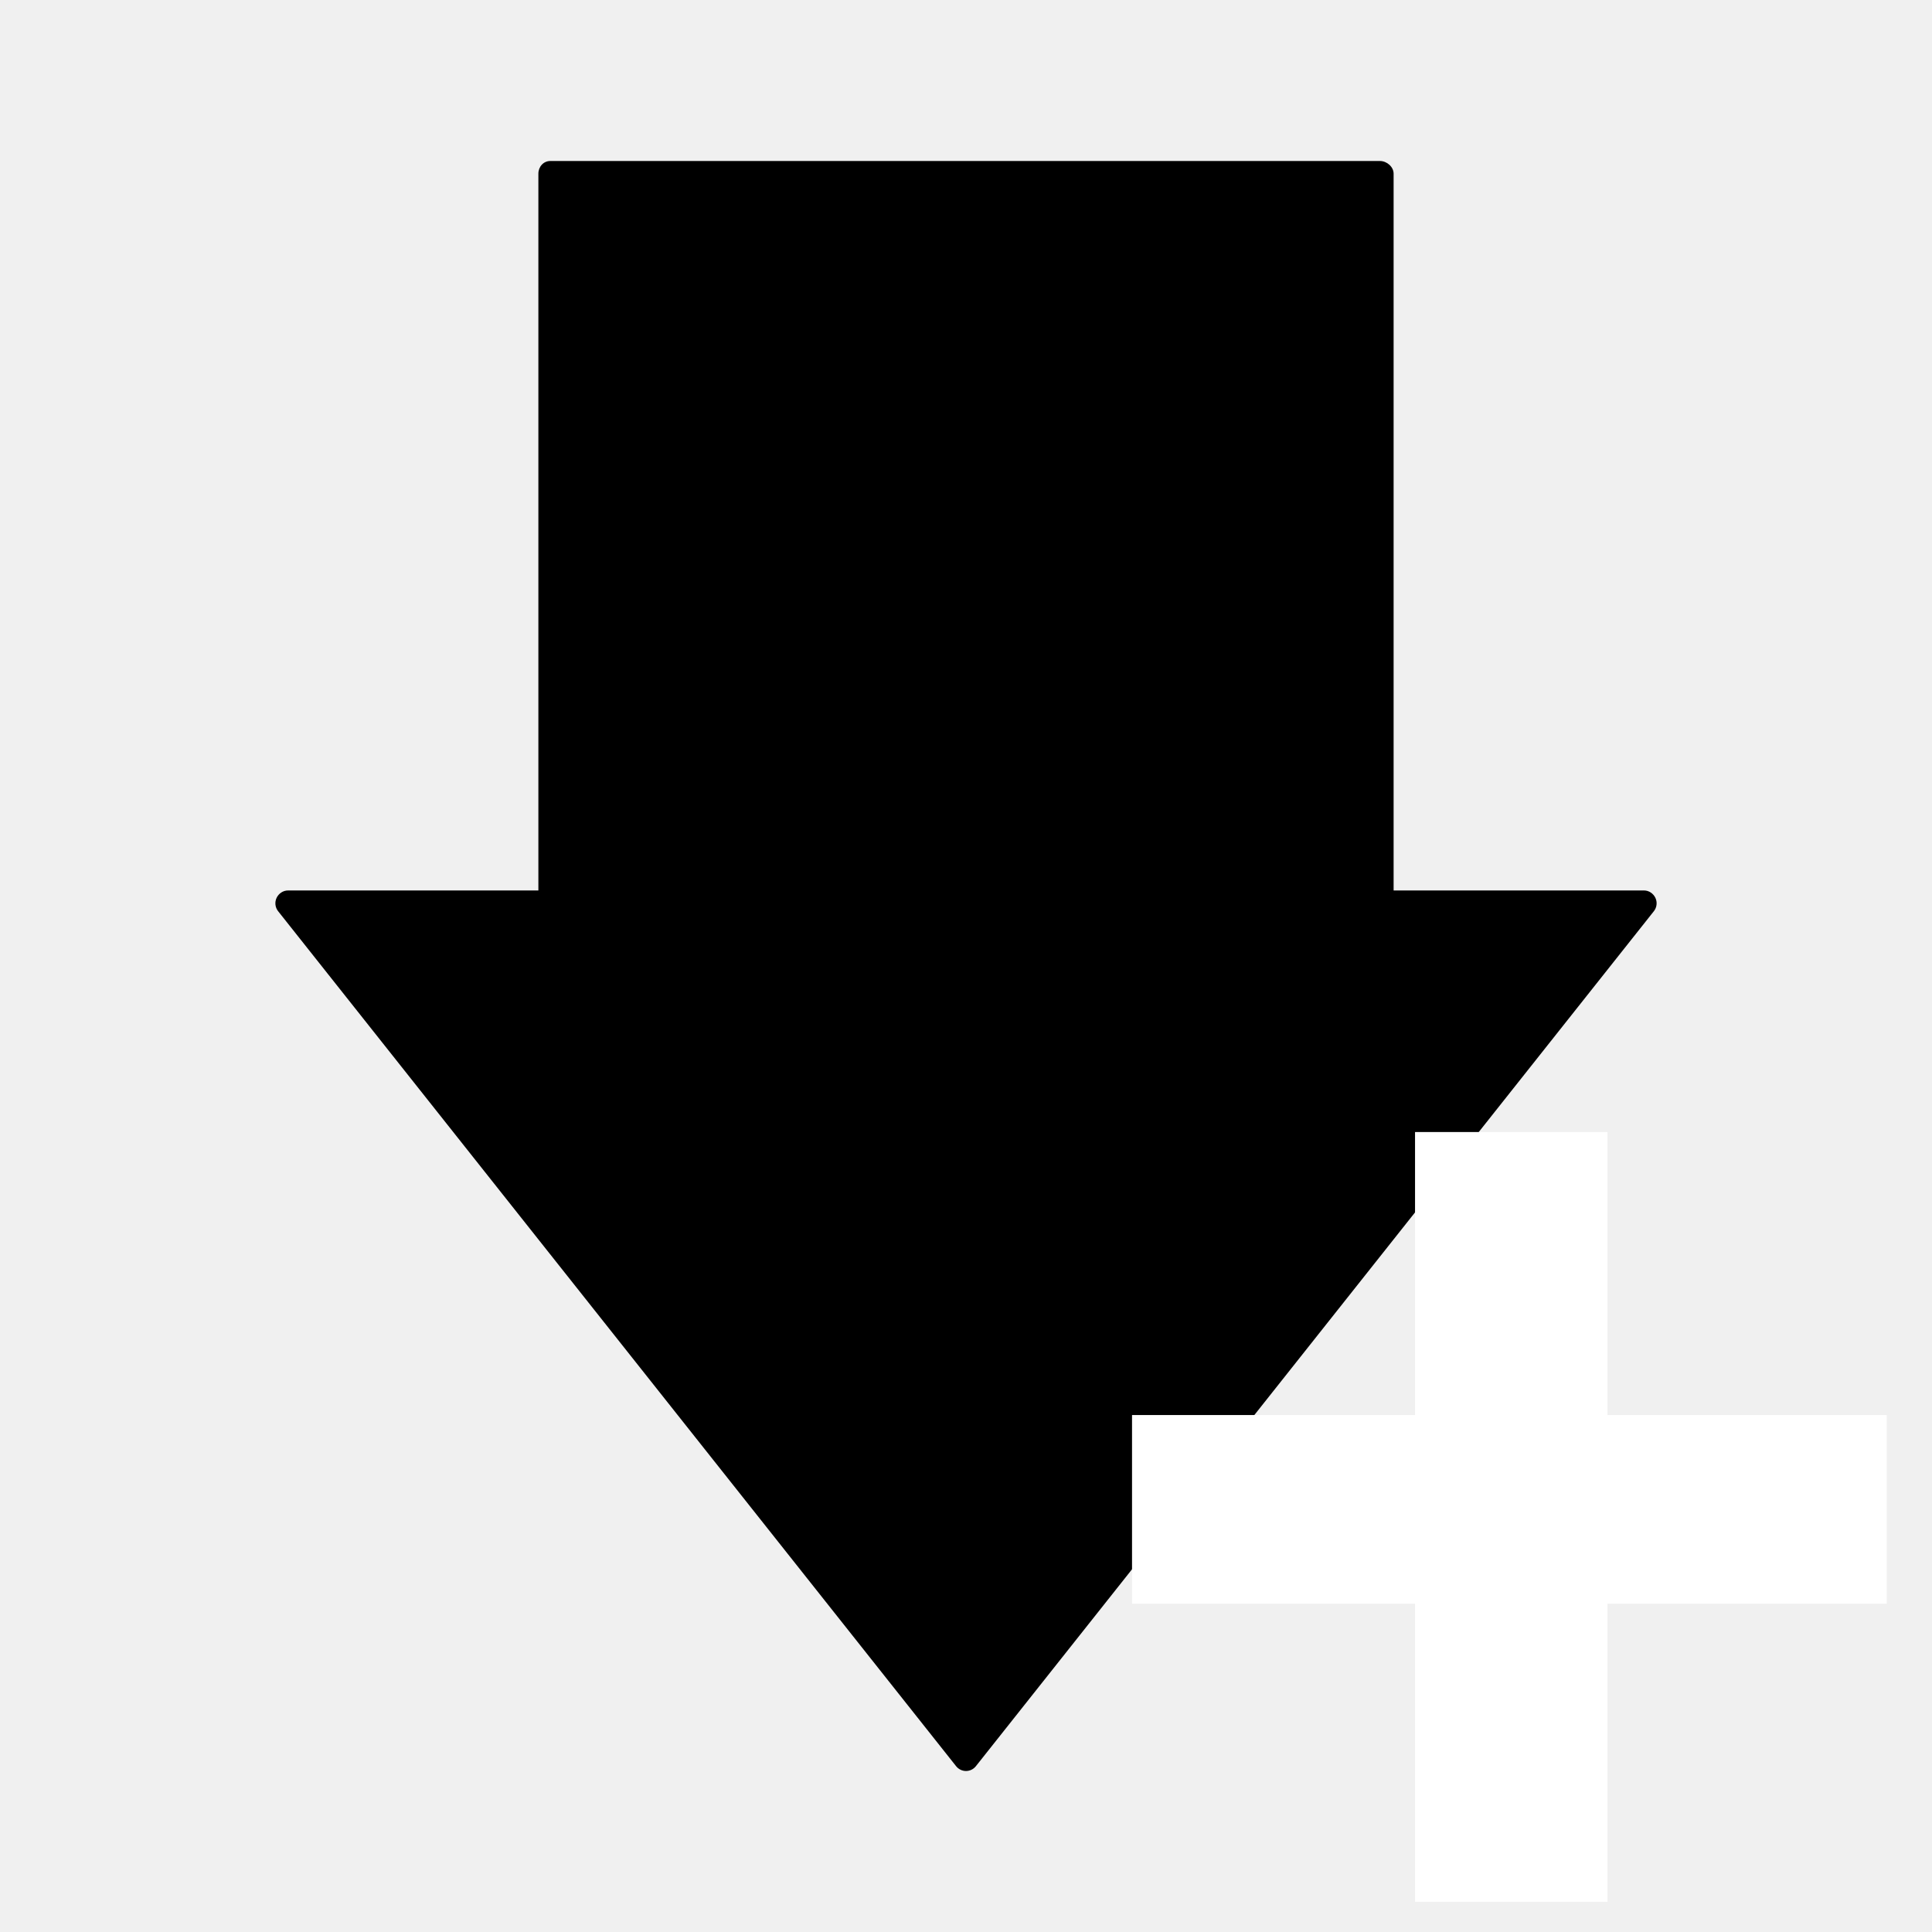
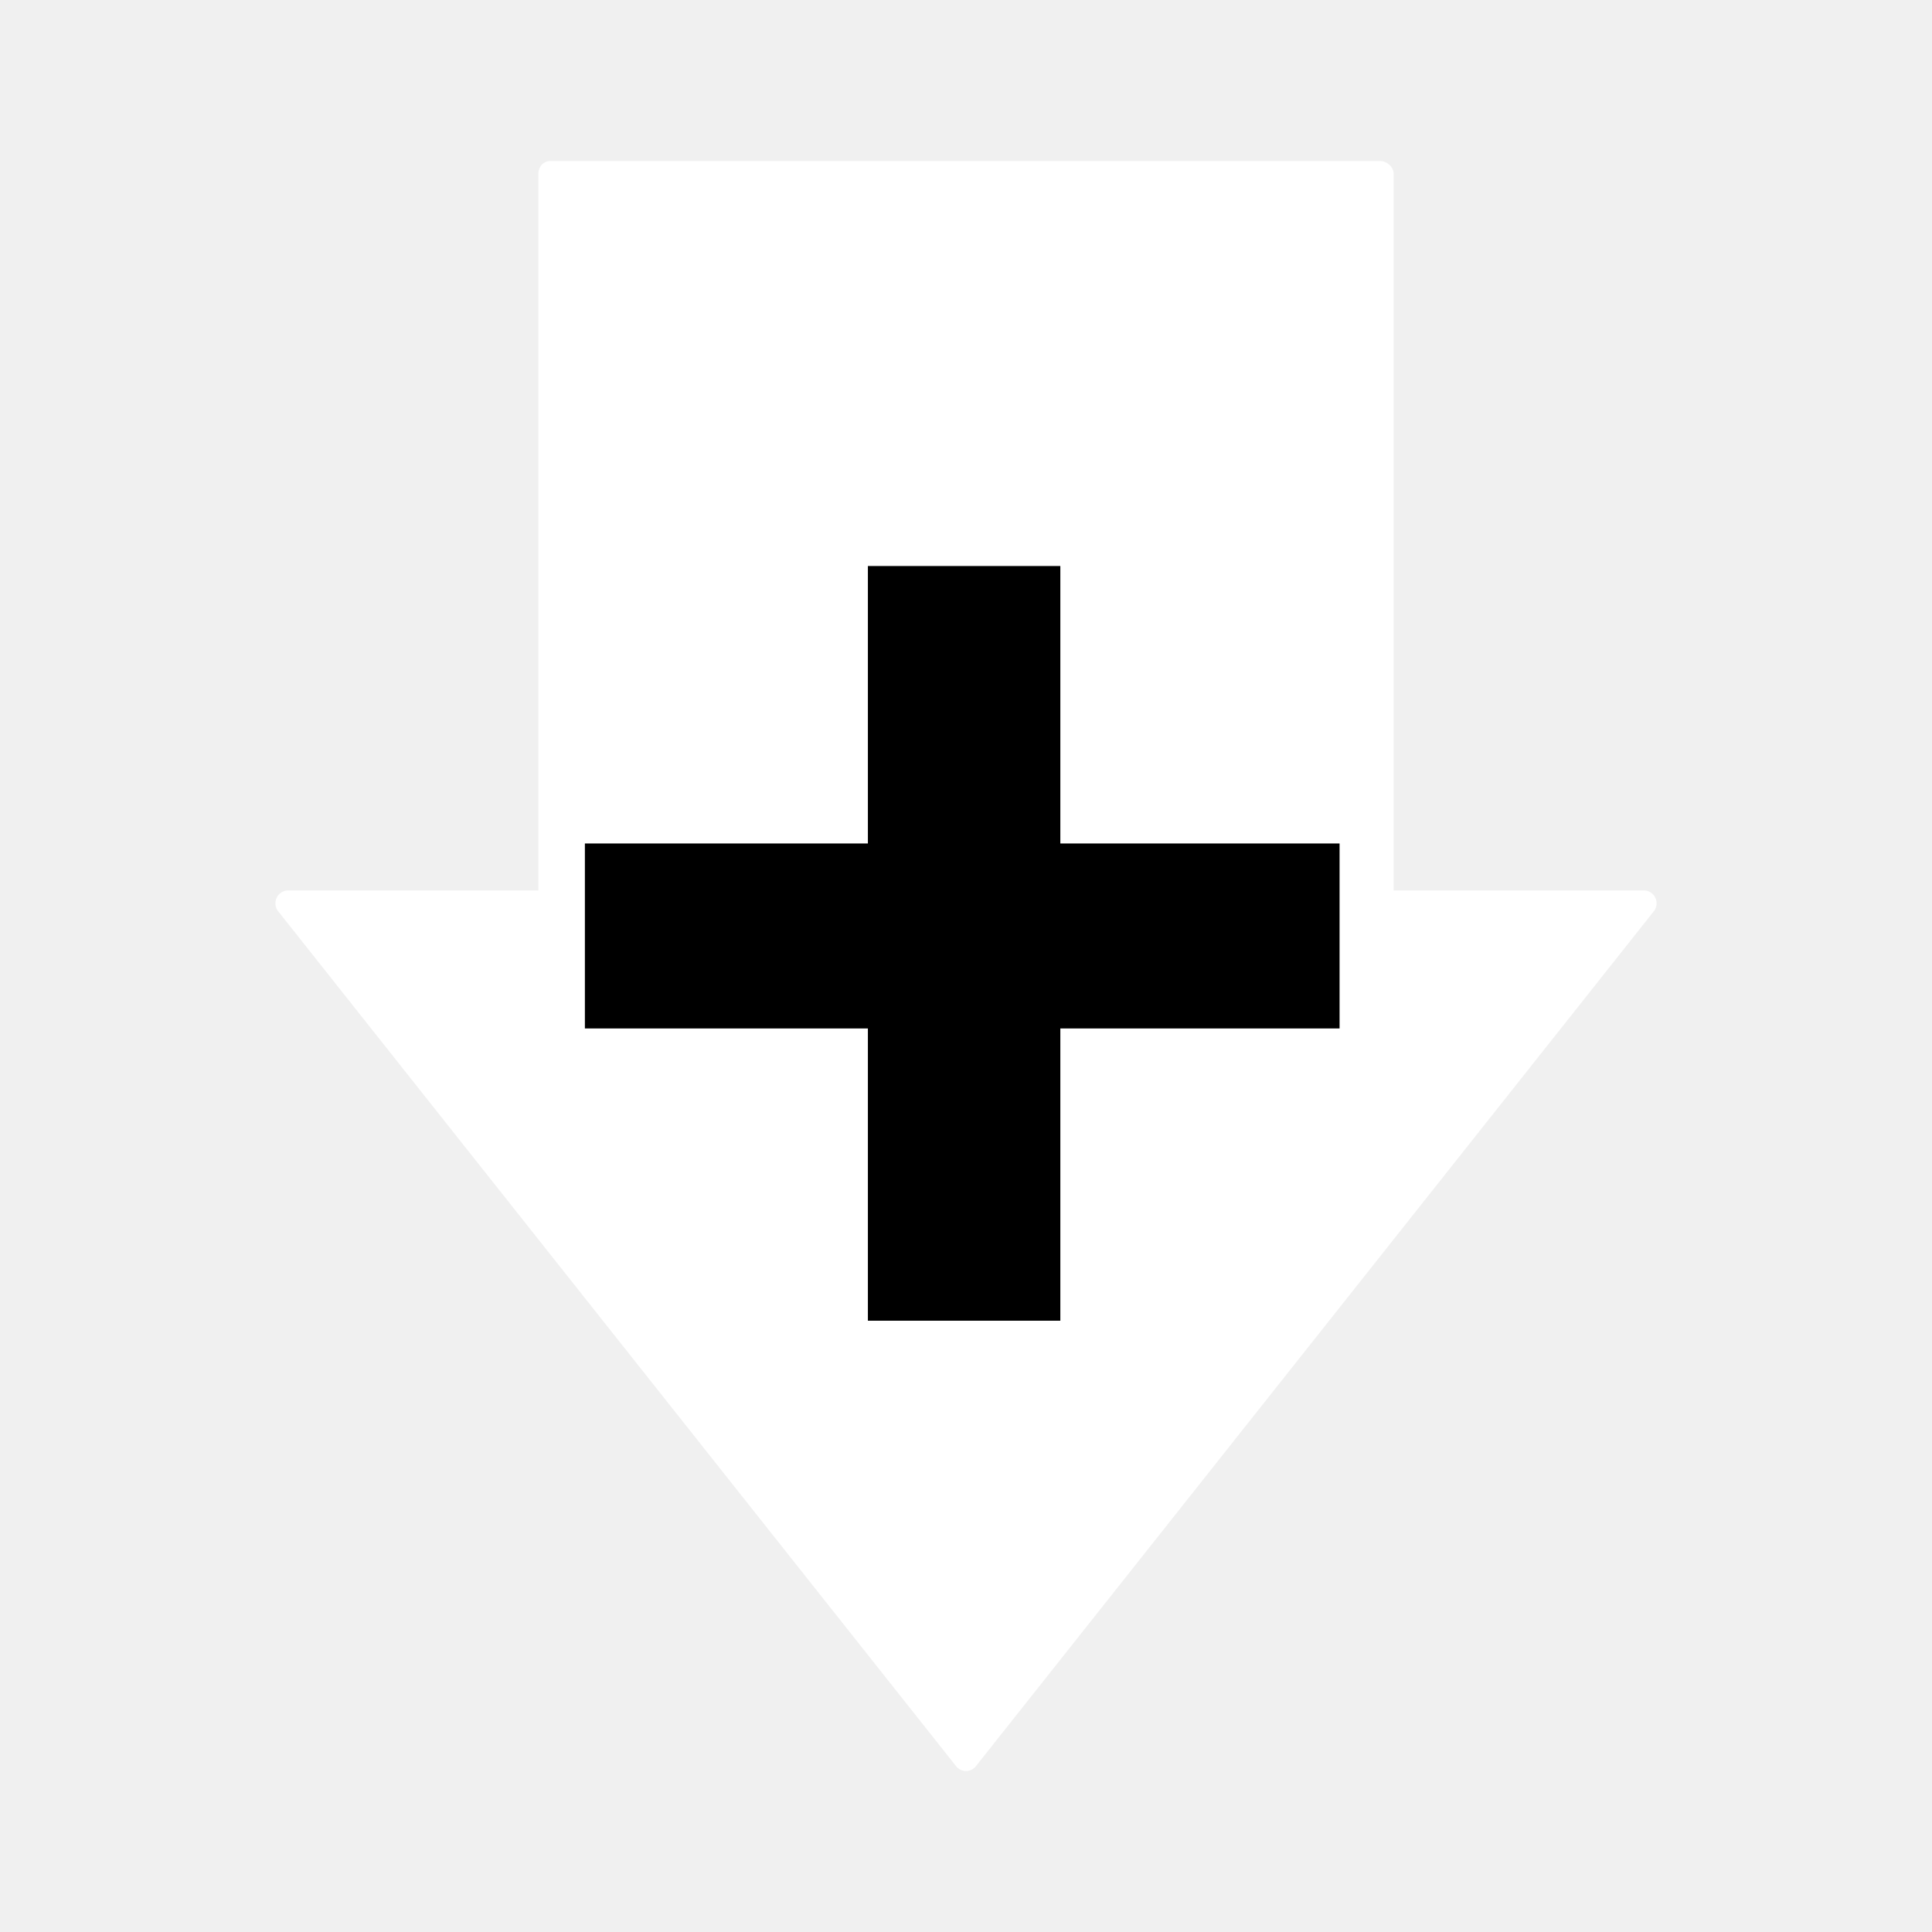
- <svg xmlns="http://www.w3.org/2000/svg" fill="#000000" height="256px" width="256px" version="1.1" id="Layer_1" viewBox="-49.2 -49.2 590.40 590.40" xml:space="preserve">
+ <svg xmlns="http://www.w3.org/2000/svg" fill="#ffffff" height="256px" width="256px" version="1.1" id="Layer_1" viewBox="-49.2 -49.2 590.40 590.40" xml:space="preserve">
  <defs id="defs2" />
  <g id="SVGRepo_iconCarrier" style="display:inline">
    <g id="g2">
      <g id="g1">
        <path d="m 456.662,225.152 c -0.644,-1.332 -1.988,-2.236 -3.46,-2.236 H 376.674 V 3.892 C 376.674,1.768 374.61,0 372.49,0 H 118.982 c -2.12,0 -3.66,1.764 -3.66,3.892 V 222.92 H 38.794 c -1.472,0 -2.816,0.904 -3.456,2.236 -0.644,1.328 -0.468,2.94 0.448,4.092 l 207.196,261.288 c 0.732,0.916 1.84,1.464 3.012,1.464 1.172,0 2.28,-0.536 3.012,-1.452 l 207.204,-261.3 c 0.92,-1.156 1.096,-2.768 0.452,-4.096 z" id="path1" />
      </g>
    </g>
  </g>
-   <g id="g3" transform="translate(345.9375,432.4219)">
-     <rect style="fill:#ffffff;fill-opacity:1;stroke-width:201.178;stroke-linejoin:round" id="rect2" width="58.809" height="235.238" x="37.284" y="-135.684" />
-     <rect style="fill:#ffffff;fill-opacity:1;stroke-width:197.233;stroke-linejoin:round" id="rect2-6" width="230.625" height="57.656" x="-49.2" y="-49.2" />
-   </g>
+   <path id="rect2" style="fill:#000000;fill-opacity:1;stroke:none;stroke-width:5.71;stroke-linejoin:round;stroke-dasharray:none;stroke-opacity:1" d="m 216.019,123.769 v 84.789 h -86.484 v 56.526 h 86.484 v 89.311 h 58.809 v -89.311 h 85.331 v -56.526 h -85.331 v -84.789 z" />
</svg>
